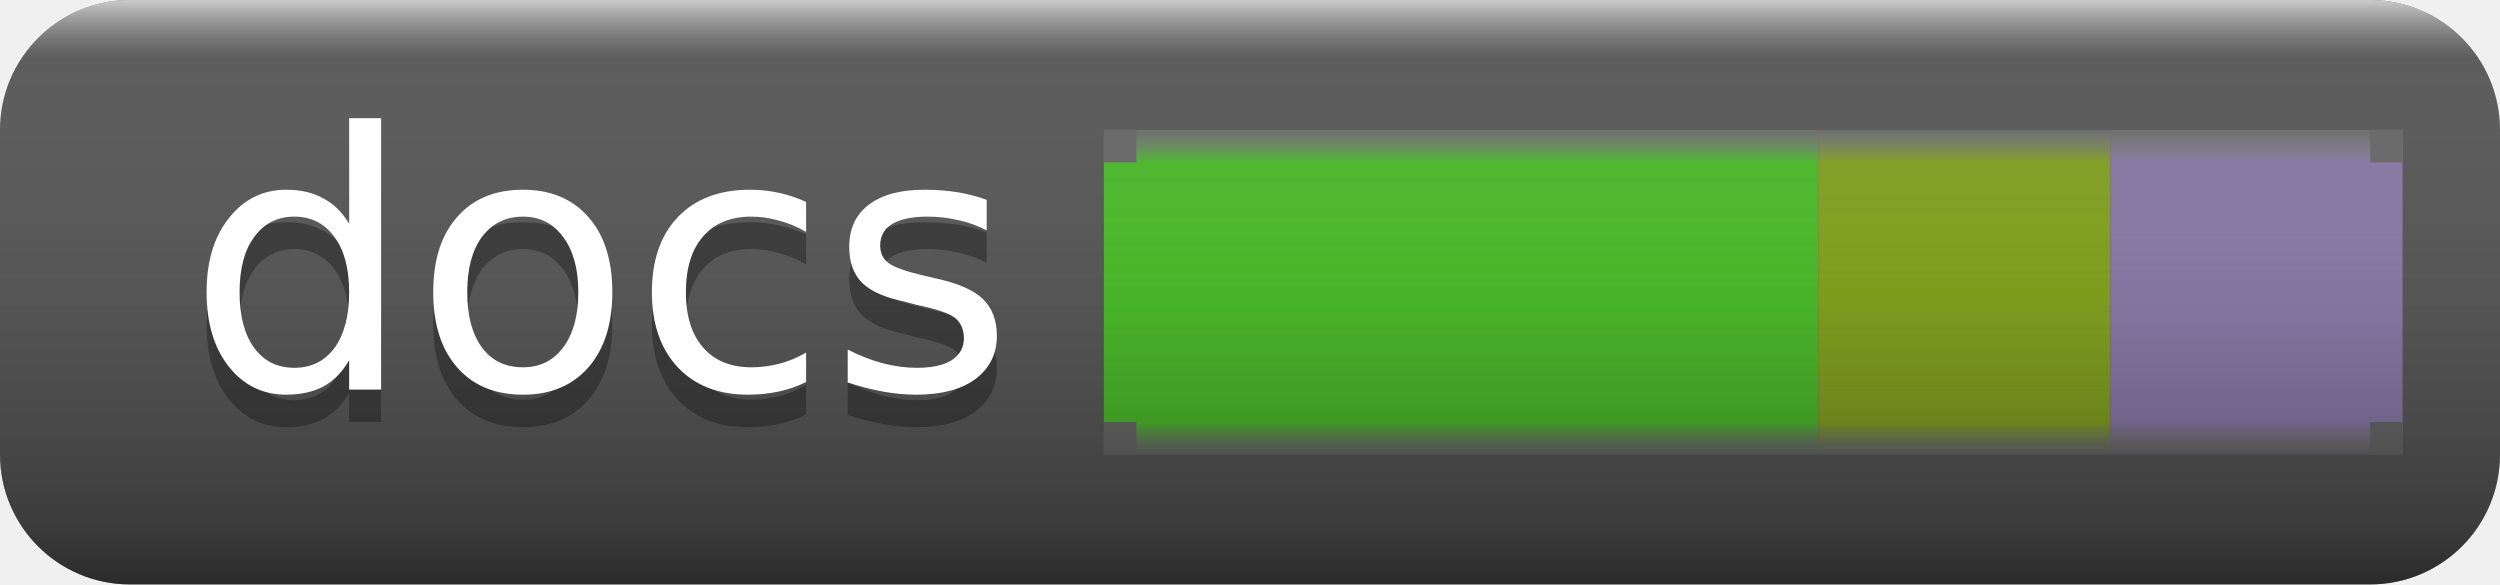
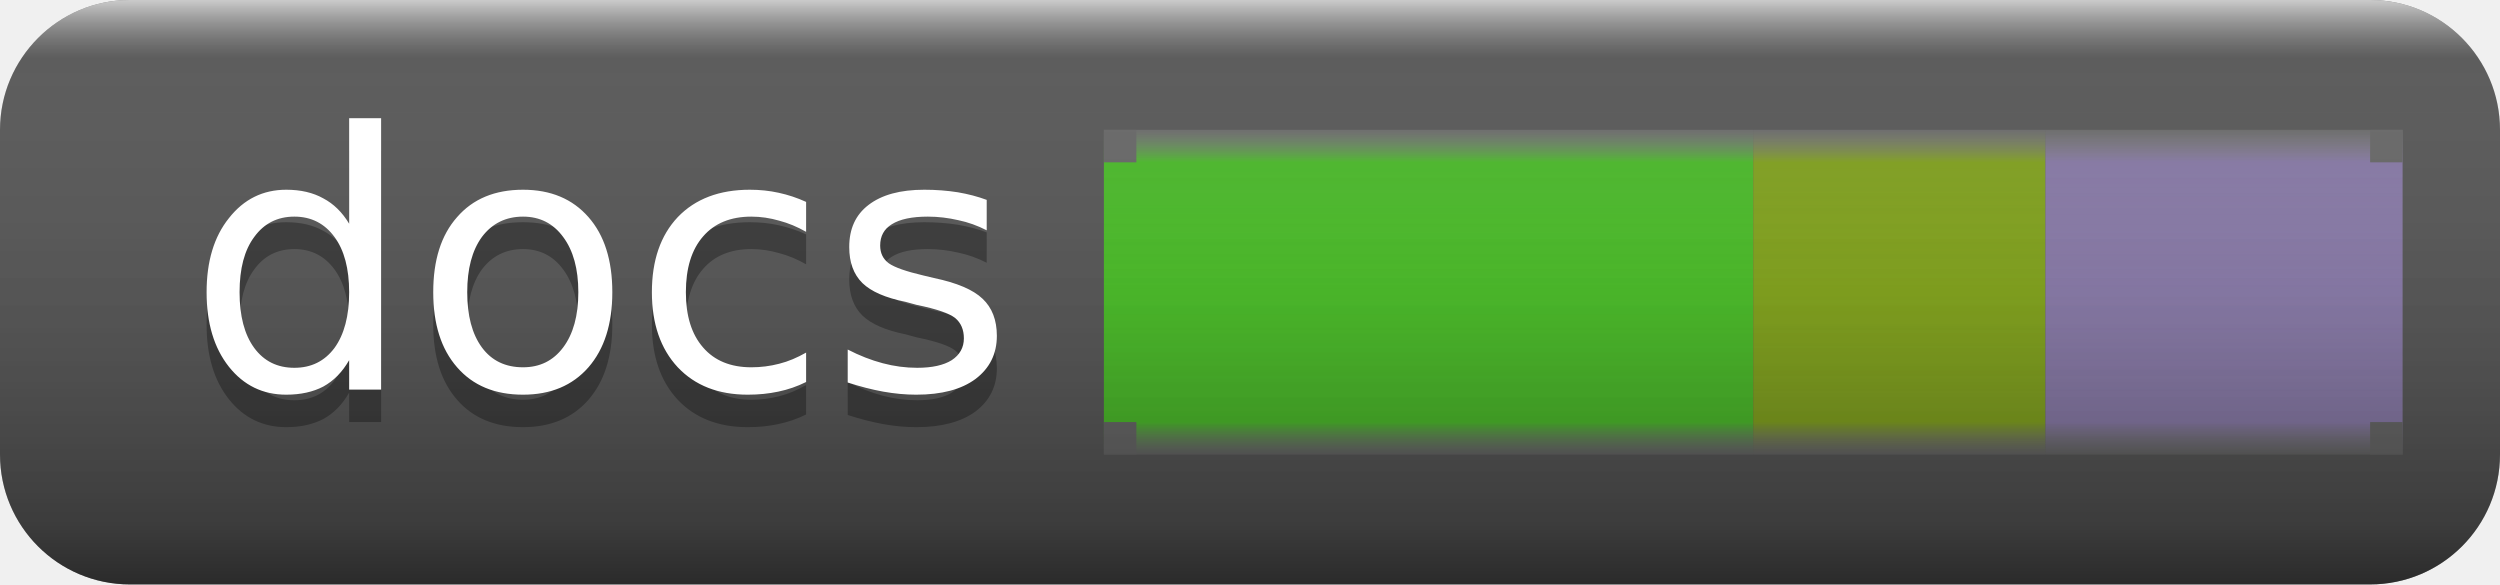
<svg xmlns="http://www.w3.org/2000/svg" width="77" height="18">
  <linearGradient id="bg" x2="0" y2="100%">
    <stop offset="0" stop-color="#fff" stop-opacity=".7" />
    <stop offset=".1" stop-color="#aaa" stop-opacity=".1" />
    <stop offset=".9" stop-opacity=".3" />
    <stop offset="1" stop-opacity=".5" />
  </linearGradient>
  <rect rx="4" width="77" height="18" fill="#555" />
  <linearGradient id="gA" x2="0" y2="100%">
    <stop offset="0" stop-color="#999" stop-opacity=".3" />
    <stop offset=".1" stop-color="#46cc1e" stop-opacity=".9" />
    <stop offset=".5" stop-color="#46cc1e" stop-opacity="1" />
    <stop offset=".9" stop-color="#46cc1e" stop-opacity=".9" />
    <stop offset="1" stop-color="#888" stop-opacity=".3" />
  </linearGradient>
-   <rect x="34" y="4" width="22" height="10" fill="url(#gA)" />
+   <rect x="34" y="4" width="20" height="10" fill="url(#gA)" />
  <linearGradient id="gB" x2="0" y2="100%">
    <stop offset="0" stop-color="#999" stop-opacity=".3" />
    <stop offset=".1" stop-color="#87ae10" stop-opacity=".9" />
    <stop offset=".5" stop-color="#87ae10" stop-opacity="1" />
    <stop offset=".9" stop-color="#87ae10" stop-opacity=".9" />
    <stop offset="1" stop-color="#888" stop-opacity=".3" />
  </linearGradient>
-   <rect x="56" y="4" width="9" height="10" fill="url(#gB)" />
+   <rect x="54" y="4" width="9" height="10" fill="url(#gB)" />
  <linearGradient id="gC" x2="0" y2="100%">
    <stop offset="0" stop-color="#999" stop-opacity=".3" />
    <stop offset=".1" stop-color="#c05946" stop-opacity=".9" />
    <stop offset=".5" stop-color="#c05946" stop-opacity="1" />
    <stop offset=".9" stop-color="#c05946" stop-opacity=".9" />
    <stop offset="1" stop-color="#888" stop-opacity=".3" />
  </linearGradient>
-   <rect x="65" y="4" width="0" height="10" fill="url(#gC)" />
+   <rect x="63" y="4" width="0" height="10" fill="url(#gC)" />
  <linearGradient id="gU" x2="0" y2="100%">
    <stop offset="0" stop-color="#999" stop-opacity=".3" />
    <stop offset=".1" stop-color="#8f7eb4" stop-opacity=".9" />
    <stop offset=".5" stop-color="#8f7eb4" stop-opacity="1" />
    <stop offset=".9" stop-color="#8f7eb4" stop-opacity=".9" />
    <stop offset="1" stop-color="#888" stop-opacity=".3" />
  </linearGradient>
-   <rect x="65" y="4" width="9" height="10" fill="url(#gU)" />
+   <rect x="63" y="4" width="11" height="10" fill="url(#gU)" />
  <rect x="34" y="4" width="1" height="1" fill="#666" />
  <rect x="34" y="13" width="1" height="1" fill="#666" />
  <rect x="73" y="4" width="1" height="1" fill="#666" />
  <rect x="73" y="13" width="1" height="1" fill="#666" />
  <rect rx="4" width="77" height="18" fill="url(#bg)" />
  <g fill="#fff" text-anchor="middle" font-family="DejaVu Sans,Verdana,Geneva,sans-serif" font-size="11">
    <text x="18.5" y="13" fill="#010101" fill-opacity=".3">docs</text>
    <text x="18.5" y="12">docs</text>
  </g>
</svg>
